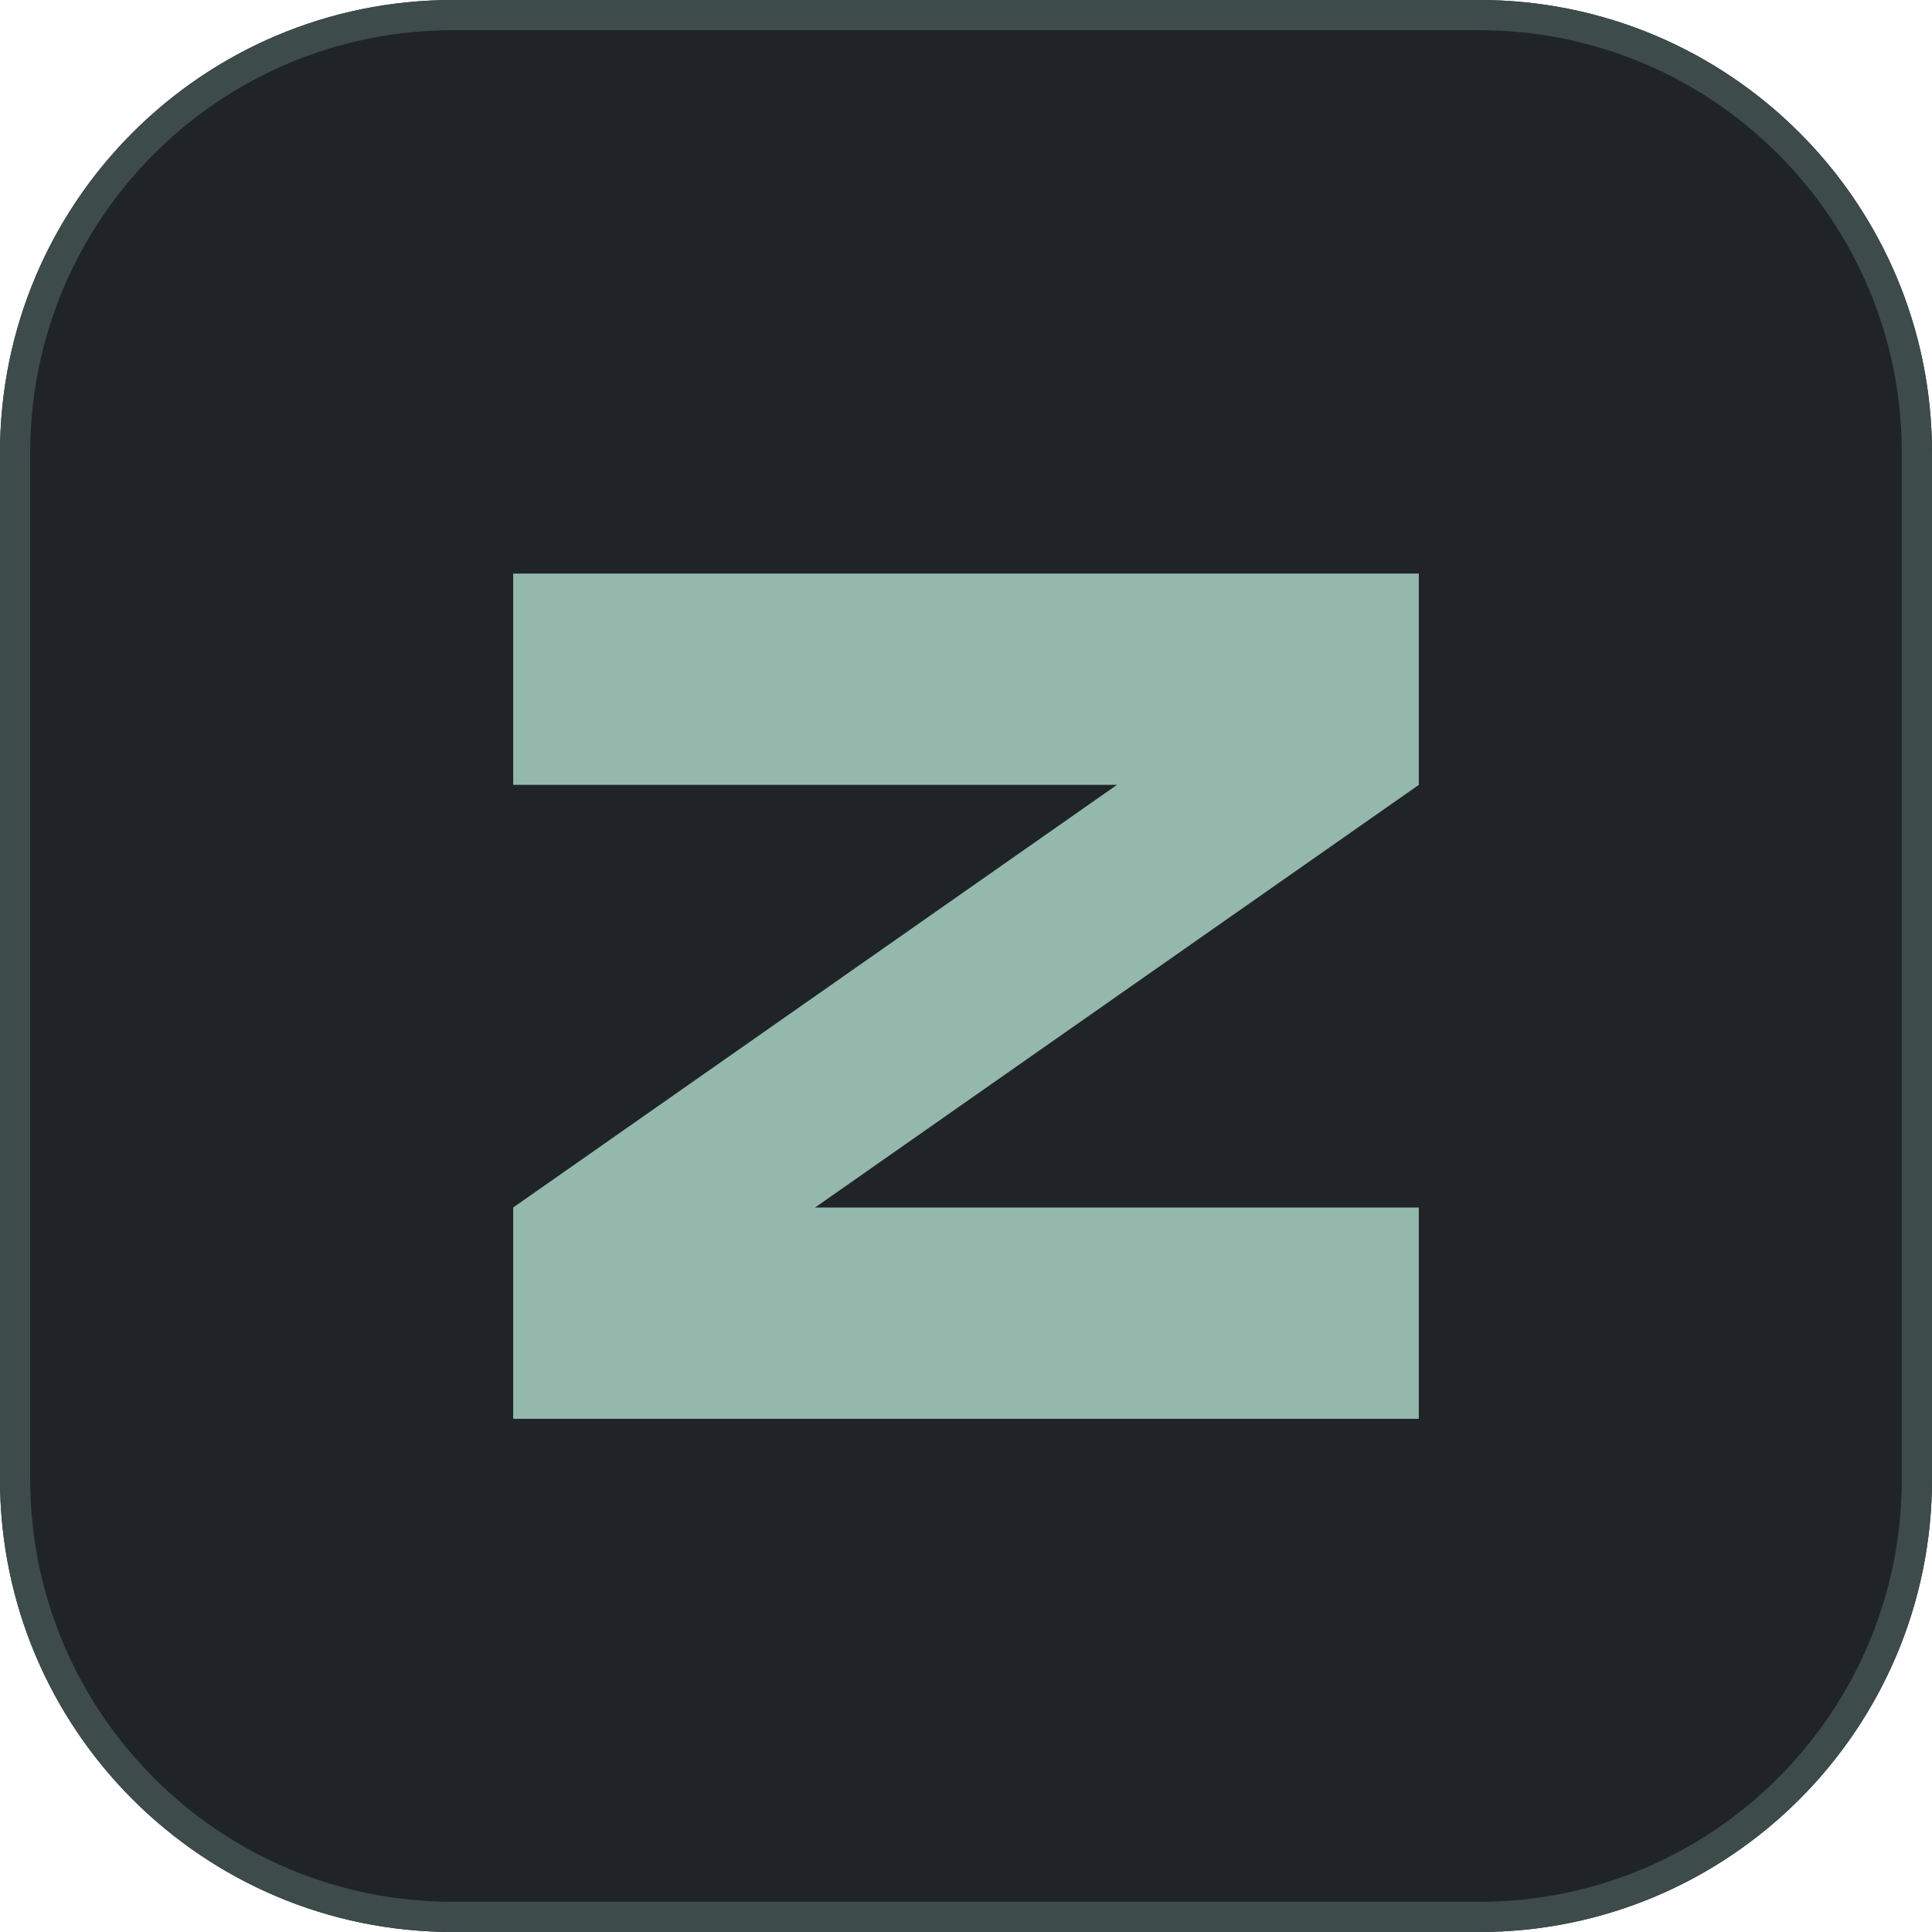
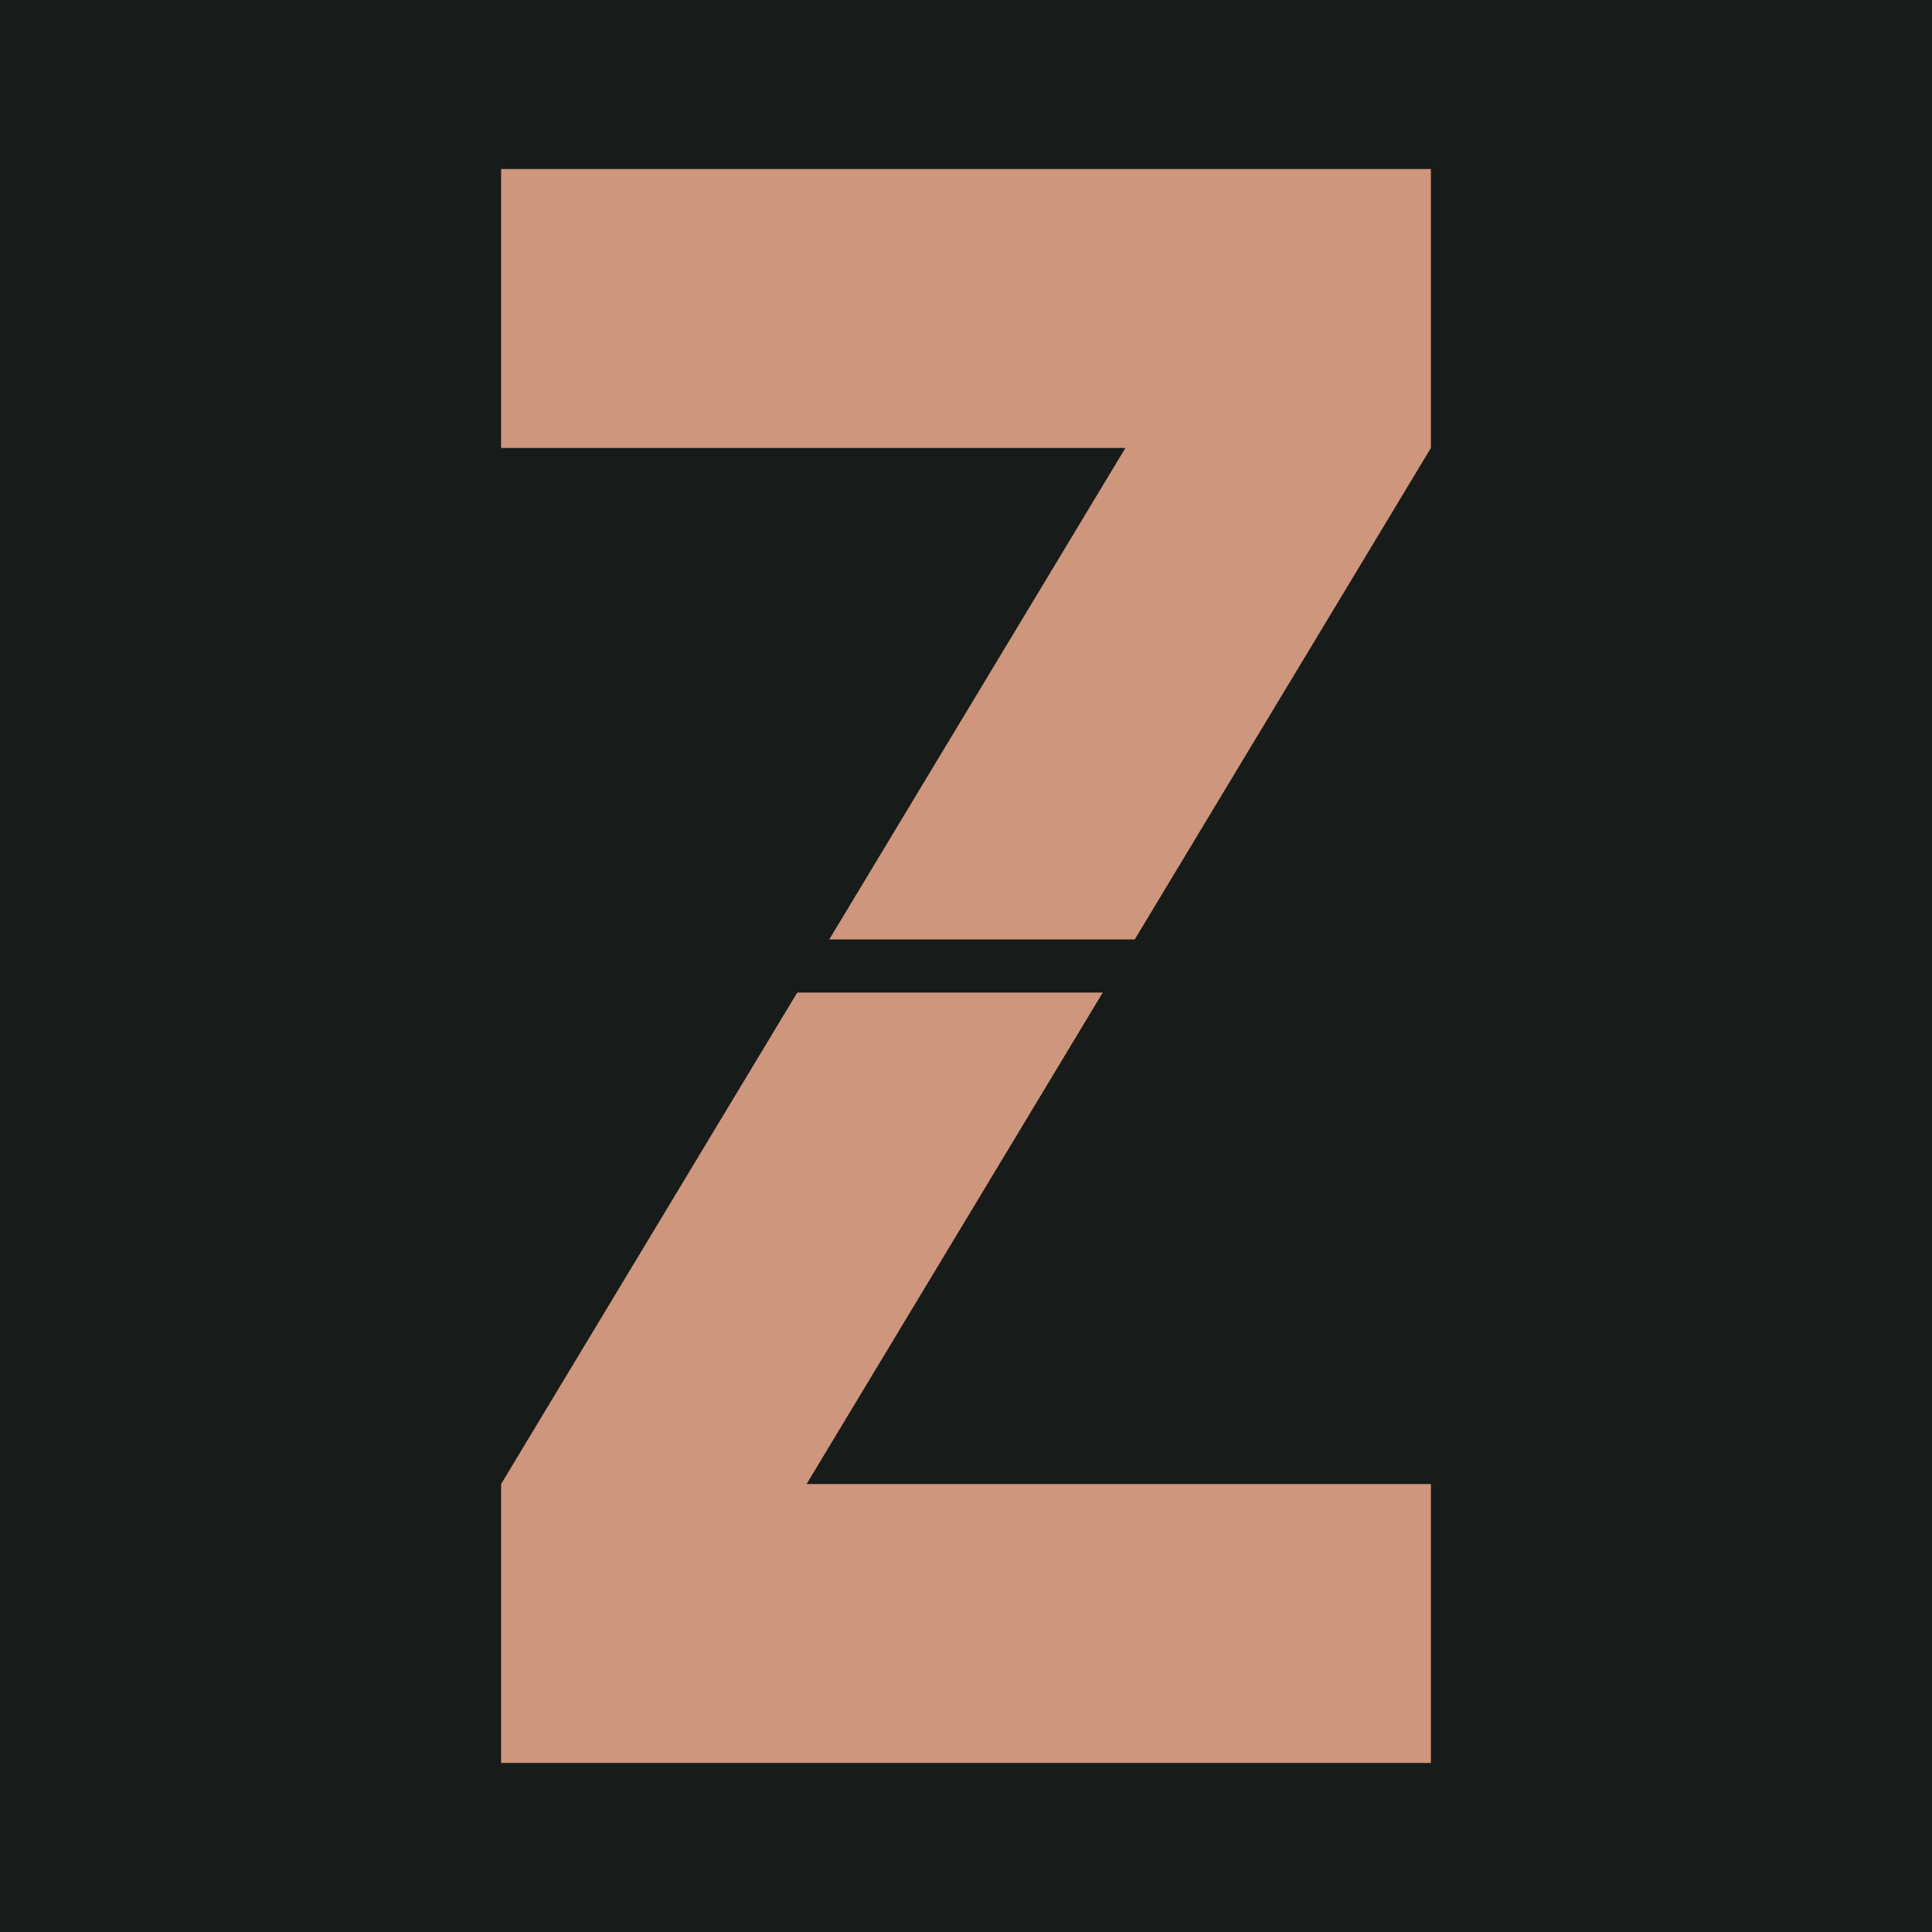
<svg xmlns="http://www.w3.org/2000/svg" viewBox="0 0 64 64">
-   <rect width="64" height="64" rx="15" fill="#202428" />
-   <rect x=".5" y=".5" width="63" height="63" rx="14.5" fill="none" stroke="#3e4b4b" />
-   <path d="M17 19h30v7L27 40h20v7H17v-7l20-14H17Z" fill="#94b8ab" />
+   <rect width="64" height="64" fill="#171b19" />
+   <g transform="translate(16.6 5.6) scale(.22)">
+     <path d="M0 0H140V42L46 198H140V240H0V198L94 42H0Z" fill="#ce967d" />
+     <path d="M0 116H140V124H0Z" fill="#171b19" />
+   </g>
</svg>
